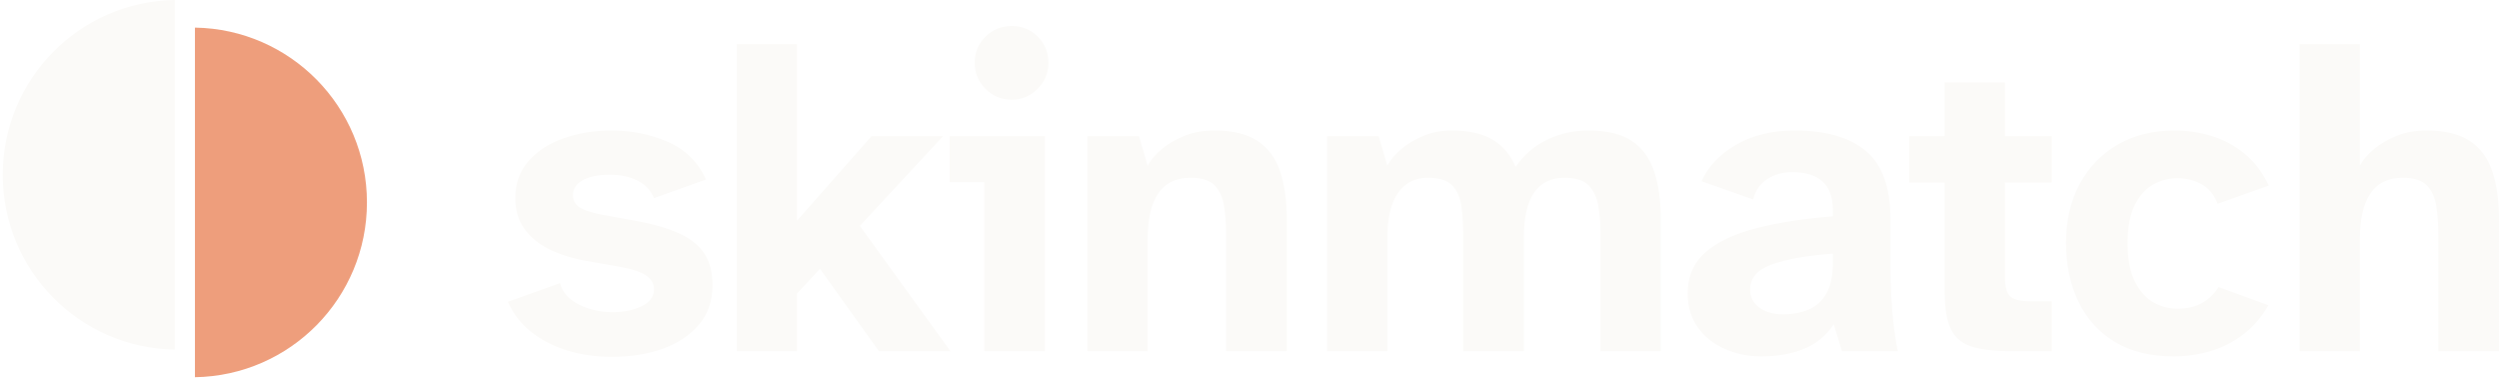
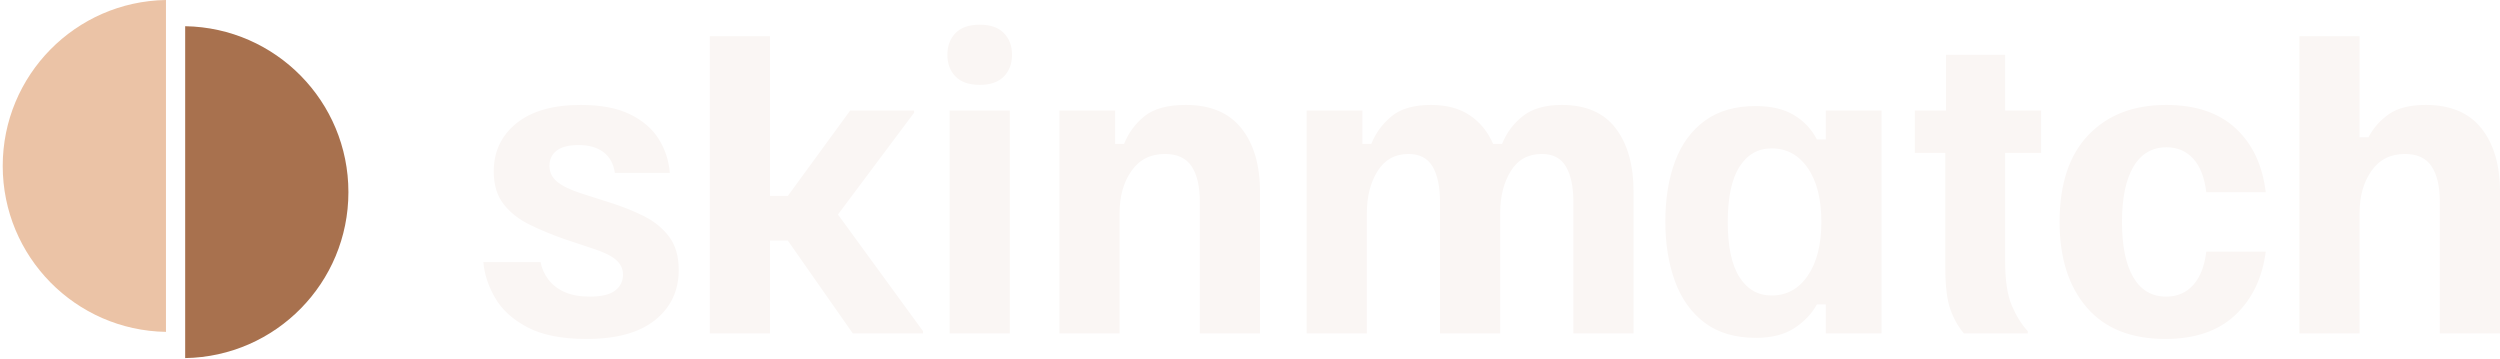
- <svg xmlns="http://www.w3.org/2000/svg" viewBox="0 -81 576.6 87" role="img" aria-label="Skinmatch">
-   <path d="M40.32,-81A40.32,40.32 0 0 0 40.32,-0.37Z" fill="#FBFAF8" />
-   <path d="M44.98,-74.63A40.32,40.32 0 0 1 44.98,6Z" fill="#EE9E7C" />
-   <g transform="translate(115.3,0)">
-     <path d="M25.8 1.3Q20.2 1.3 15.45 -0.2Q10.7 -1.7 7.2 -4.5Q3.7 -7.3 1.9 -11.4L13.9 -15.7Q14.8 -12.5 18.3 -10.75Q21.8 -9 26 -9Q29.8 -9 32.7 -10.35Q35.6 -11.7 35.6 -14.3Q35.6 -16.2 33.8 -17.45Q32 -18.7 27.5 -19.5L19.5 -20.9Q14.8 -21.8 11.25 -23.6Q7.7 -25.4 5.65 -28.3Q3.6 -31.2 3.6 -35.3Q3.6 -40.4 6.7 -43.9Q9.8 -47.4 14.85 -49.15Q19.9 -50.9 25.7 -50.9Q32.7 -50.9 38.75 -48.3Q44.8 -45.7 47.6 -39.6L35.6 -35.3Q34.5 -38 31.8 -39.35Q29.1 -40.7 25.3 -40.7Q21.3 -40.7 19.1 -39.4Q16.9 -38.1 16.9 -36Q16.9 -34.2 18.4 -33.2Q19.9 -32.2 23.4 -31.5L31.7 -30Q37.6 -28.9 41.45 -27.15Q45.3 -25.4 47.2 -22.55Q49.1 -19.7 49.1 -15.2Q49.1 -9.8 45.95 -6.1Q42.8 -2.4 37.55 -0.55Q32.3 1.3 25.8 1.3Z M54.7 0V-70.8H68.6V-30.1L85.8 -49.6H102.3L83.1 -28.9L104 0H87.5L73.9 -19L68.6 -13.3V0Z M111.8 0V-39H103.8V-49.6H125.8V0ZM118.1 -58Q114.6 -58 112.1 -60.5Q109.6 -63 109.6 -66.5Q109.6 -70.1 112.1 -72.55Q114.6 -75 118.1 -75Q121.7 -75 124.15 -72.55Q126.6 -70.1 126.6 -66.5Q126.6 -63 124.1 -60.5Q121.6 -58 118.1 -58Z M135.6 0V-49.6H147.5L149.5 -42.8Q150.6 -44.8 152.75 -46.6Q154.9 -48.4 157.95 -49.65Q161 -50.9 164.9 -50.9Q171.2 -50.9 174.85 -48.5Q178.5 -46.1 180.05 -41.5Q181.6 -36.9 181.6 -30.4V0H167.6V-26.9Q167.6 -30.4 167.15 -33.4Q166.7 -36.4 165 -38.2Q163.3 -40 159.4 -40Q154.4 -40 151.95 -36.4Q149.5 -32.8 149.5 -25.8V0Z M190.9 0V-49.6H202.8L204.8 -42.8Q205.9 -44.8 208 -46.6Q210.1 -48.4 213.1 -49.65Q216.1 -50.9 219.8 -50.9Q225.6 -50.9 229.15 -48.75Q232.7 -46.6 234.4 -42.5Q237.3 -46.7 241.7 -48.8Q246.1 -50.9 251.3 -50.9Q257.6 -50.9 261.2 -48.5Q264.8 -46.1 266.35 -41.5Q267.9 -36.9 267.9 -30.4V0H254V-26.9Q254 -30.4 253.5 -33.4Q253 -36.4 251.3 -38.2Q249.6 -40 245.7 -40Q241 -40 238.65 -36.55Q236.3 -33.1 236.3 -26.3V0H222.3V-26.9Q222.3 -30.4 221.9 -33.4Q221.5 -36.4 219.8 -38.2Q218.1 -40 214.3 -40Q211.1 -40 209 -38.35Q206.9 -36.7 205.85 -33.65Q204.8 -30.6 204.8 -26.1V0Z M291.2 1.2Q286.5 1.2 282.6 -0.55Q278.7 -2.3 276.4 -5.55Q274.1 -8.8 274.1 -13.3Q274.1 -19.2 278.2 -22.8Q282.3 -26.4 289.9 -28.35Q297.5 -30.3 307.6 -31.1V-32.5Q307.6 -37 305.2 -39.15Q302.8 -41.3 298.3 -41.3Q294.9 -41.3 292.45 -39.7Q290 -38.1 289.2 -35L277.3 -39.2Q279.6 -44.3 285.25 -47.6Q290.9 -50.9 298.9 -50.9Q309.6 -50.9 315.25 -46.15Q320.9 -41.4 320.9 -30.3V-19.3Q320.9 -15.9 321.1 -12.25Q321.3 -8.6 321.7 -5.4Q322.1 -2.2 322.6 0H309.7L307.8 -6.2Q305.2 -2.3 300.95 -0.55Q296.7 1.2 291.2 1.2ZM296.2 -8.5Q299.4 -8.5 302 -9.6Q304.6 -10.7 306.1 -13.3Q307.6 -15.9 307.6 -20.4V-22.5Q298.5 -21.8 293.5 -20Q288.5 -18.2 288.5 -14.2Q288.5 -11.6 290.65 -10.05Q292.8 -8.5 296.2 -8.5Z M348.9 0Q343.1 0 339.7 -1.05Q336.3 -2.1 334.85 -5.05Q333.4 -8 333.4 -13.7V-38.9H325.2V-49.6H333.4V-62H347.3V-49.6H358.1V-38.9H347.3V-17.2Q347.3 -13.6 348.6 -12.55Q349.9 -11.5 353.5 -11.5H358.1V0Z M386.3 1.2Q378.3 1.2 372.75 -2.1Q367.2 -5.4 364.3 -11.35Q361.4 -17.3 361.4 -25Q361.4 -32.7 364.55 -38.55Q367.7 -44.4 373.35 -47.65Q379 -50.9 386.5 -50.9Q390.8 -50.9 394.95 -49.65Q399.1 -48.4 402.55 -45.6Q406 -42.8 408.2 -38.2L396.4 -34Q395.2 -37.1 392.7 -38.5Q390.2 -39.9 387.1 -39.9Q384.2 -39.9 381.55 -38.45Q378.9 -37 377.25 -33.7Q375.6 -30.4 375.6 -24.9Q375.6 -19.4 377.3 -16.05Q379 -12.7 381.6 -11.25Q384.2 -9.8 387.1 -9.8Q390.5 -9.8 392.85 -11.15Q395.2 -12.5 396.6 -14.8L408.1 -10.6Q405.7 -6.4 402.15 -3.75Q398.6 -1.1 394.5 0.05Q390.4 1.2 386.3 1.2Z M415.3 0V-70.8H429.2V-42.8Q430.3 -44.8 432.45 -46.6Q434.6 -48.4 437.65 -49.65Q440.7 -50.9 444.6 -50.9Q450.9 -50.9 454.55 -48.5Q458.2 -46.1 459.75 -41.5Q461.3 -36.9 461.3 -30.4V0H447.3V-26.9Q447.3 -30.4 446.85 -33.4Q446.4 -36.4 444.7 -38.2Q443 -40 439.1 -40Q434.1 -40 431.65 -36.4Q429.2 -32.8 429.2 -25.8V0Z" fill="#FBFAF8" />
+ <svg xmlns="http://www.w3.org/2000/svg" viewBox="0 -74.79 560.83 80.33" role="img" aria-label="Skinmatch">
+   <path d="M37.23,-74.79A37.23,37.23 0 0 0 37.23,-0.34Z" fill="#EBC3A6" />
+   <path d="M41.54,-68.91A37.23,37.23 0 0 1 41.54,5.54Z" fill="#A8714E" />
+   <g transform="translate(106.76,0)">
+     <path d="M24.83 1.25Q16.5 1.25 11.54 -1.38Q6.58 -4 4.29 -8Q2 -12 1.67 -16H14.5Q14.92 -13.83 16.29 -12.04Q17.67 -10.25 19.96 -9.25Q22.25 -8.25 25.5 -8.25Q29.5 -8.25 31.25 -9.62Q33 -11 33 -13.17Q33 -15.17 31.38 -16.54Q29.75 -17.92 26.08 -19.08L20.08 -21.08Q15.75 -22.58 12.08 -24.38Q8.42 -26.17 6.21 -29Q4 -31.83 4 -36.33Q4 -43 9.08 -47.12Q14.17 -51.25 23.5 -51.25Q30.25 -51.25 34.54 -49.17Q38.83 -47.08 41 -43.62Q43.17 -40.17 43.5 -36H31.17Q30.75 -39 28.67 -40.62Q26.58 -42.25 23 -42.25Q19.75 -42.25 18.12 -41Q16.5 -39.75 16.5 -37.58Q16.5 -35.42 18.25 -34Q20 -32.58 23.58 -31.42L29.58 -29.5Q33.92 -28.17 37.54 -26.38Q41.17 -24.58 43.33 -21.71Q45.5 -18.83 45.5 -14.25Q45.5 -7.25 40.21 -3Q34.92 1.25 24.83 1.25Z M52.47 0V-66.67H65.97V-30.83H69.97L83.97 -50H98.3V-49.5L81.22 -26.67L100.3 -0.5V0H84.55L69.97 -20.83H65.97V0Z M106.27 0V-50H119.77V0ZM113.02 -55.75Q109.43 -55.75 107.6 -57.62Q105.77 -59.5 105.77 -62.5Q105.77 -65.5 107.6 -67.38Q109.43 -69.25 113.02 -69.25Q116.6 -69.25 118.43 -67.38Q120.27 -65.5 120.27 -62.5Q120.27 -59.5 118.43 -57.62Q116.6 -55.75 113.02 -55.75Z M130.9 0V-50H143.4V-42.5H145.4Q146.9 -46.25 150.02 -48.75Q153.15 -51.25 159.23 -51.25Q167.57 -51.25 171.73 -46Q175.9 -40.75 175.9 -31.75V0H162.4V-29.5Q162.4 -34.67 160.57 -37.46Q158.73 -40.25 154.57 -40.25Q149.73 -40.25 147.07 -36.46Q144.4 -32.67 144.4 -27V0Z M186.37 0V-50H198.87V-42.5H200.87Q202.28 -46.08 205.37 -48.67Q208.45 -51.25 214.28 -51.25Q219.45 -51.25 222.91 -48.96Q226.37 -46.67 228.2 -42.5H230.2Q231.7 -46.25 234.87 -48.75Q238.03 -51.25 243.62 -51.25Q251.7 -51.25 255.7 -46Q259.7 -40.75 259.7 -31.75V0H246.2V-29.5Q246.2 -34.58 244.53 -37.42Q242.87 -40.25 239.12 -40.25Q234.53 -40.25 232.16 -36.42Q229.78 -32.58 229.78 -27V0H216.28V-29.5Q216.28 -34.58 214.62 -37.42Q212.95 -40.25 209.2 -40.25Q204.7 -40.25 202.28 -36.42Q199.87 -32.58 199.87 -27V0Z M287.17 1Q280.17 1 275.67 -2.38Q271.17 -5.75 269 -11.67Q266.83 -17.58 266.83 -25.08Q266.83 -32.83 269.04 -38.67Q271.25 -44.5 275.75 -47.75Q280.25 -51 287.08 -51Q292.33 -51 295.71 -48.96Q299.08 -46.92 300.83 -43.5H302.83V-50H315.33V0H302.83V-6.5H300.83Q299.08 -3.33 295.75 -1.17Q292.42 1 287.17 1ZM290.67 -8.5Q295.75 -8.5 298.79 -12.96Q301.83 -17.42 301.83 -25Q301.83 -32.67 298.79 -37.08Q295.75 -41.5 290.67 -41.5Q286.08 -41.5 283.46 -37.38Q280.83 -33.25 280.83 -25Q280.83 -16.75 283.46 -12.62Q286.08 -8.5 290.67 -8.5Z M333.8 0Q331.88 -2.25 330.76 -5.42Q329.63 -8.58 329.63 -14.92V-40.5H322.8V-50H329.8V-62.5H343.05V-50H351.13V-40.5H343.05V-16.33Q343.05 -9.75 344.55 -6.25Q346.05 -2.75 348.13 -0.5V0Z M379.02 1.25Q367.43 1.25 361.35 -5.83Q355.27 -12.92 355.27 -25Q355.27 -37.75 361.73 -44.5Q368.18 -51.25 379.18 -51.25Q389.1 -51.25 394.77 -46Q400.43 -40.75 401.52 -31.67H388.18Q387.6 -36.58 385.27 -39.17Q382.93 -41.75 379.27 -41.75Q374.43 -41.75 371.85 -37.42Q369.27 -33.08 369.27 -25Q369.27 -16.92 371.81 -12.58Q374.35 -8.25 379.18 -8.25Q382.93 -8.25 385.27 -10.88Q387.6 -13.5 388.18 -18.33H401.52Q400.35 -9.42 394.64 -4.08Q388.93 1.25 379.02 1.25Z M409.07 0V-66.67H422.57V-44H424.57Q426.23 -47.17 429.19 -49.21Q432.15 -51.25 437.4 -51.25Q445.73 -51.25 449.9 -46Q454.07 -40.75 454.07 -31.75V0H440.57V-29.5Q440.57 -34.67 438.73 -37.46Q436.9 -40.25 432.73 -40.25Q427.9 -40.25 425.23 -36.46Q422.57 -32.67 422.57 -27V0Z" fill="#FAF6F4" />
  </g>
</svg>
